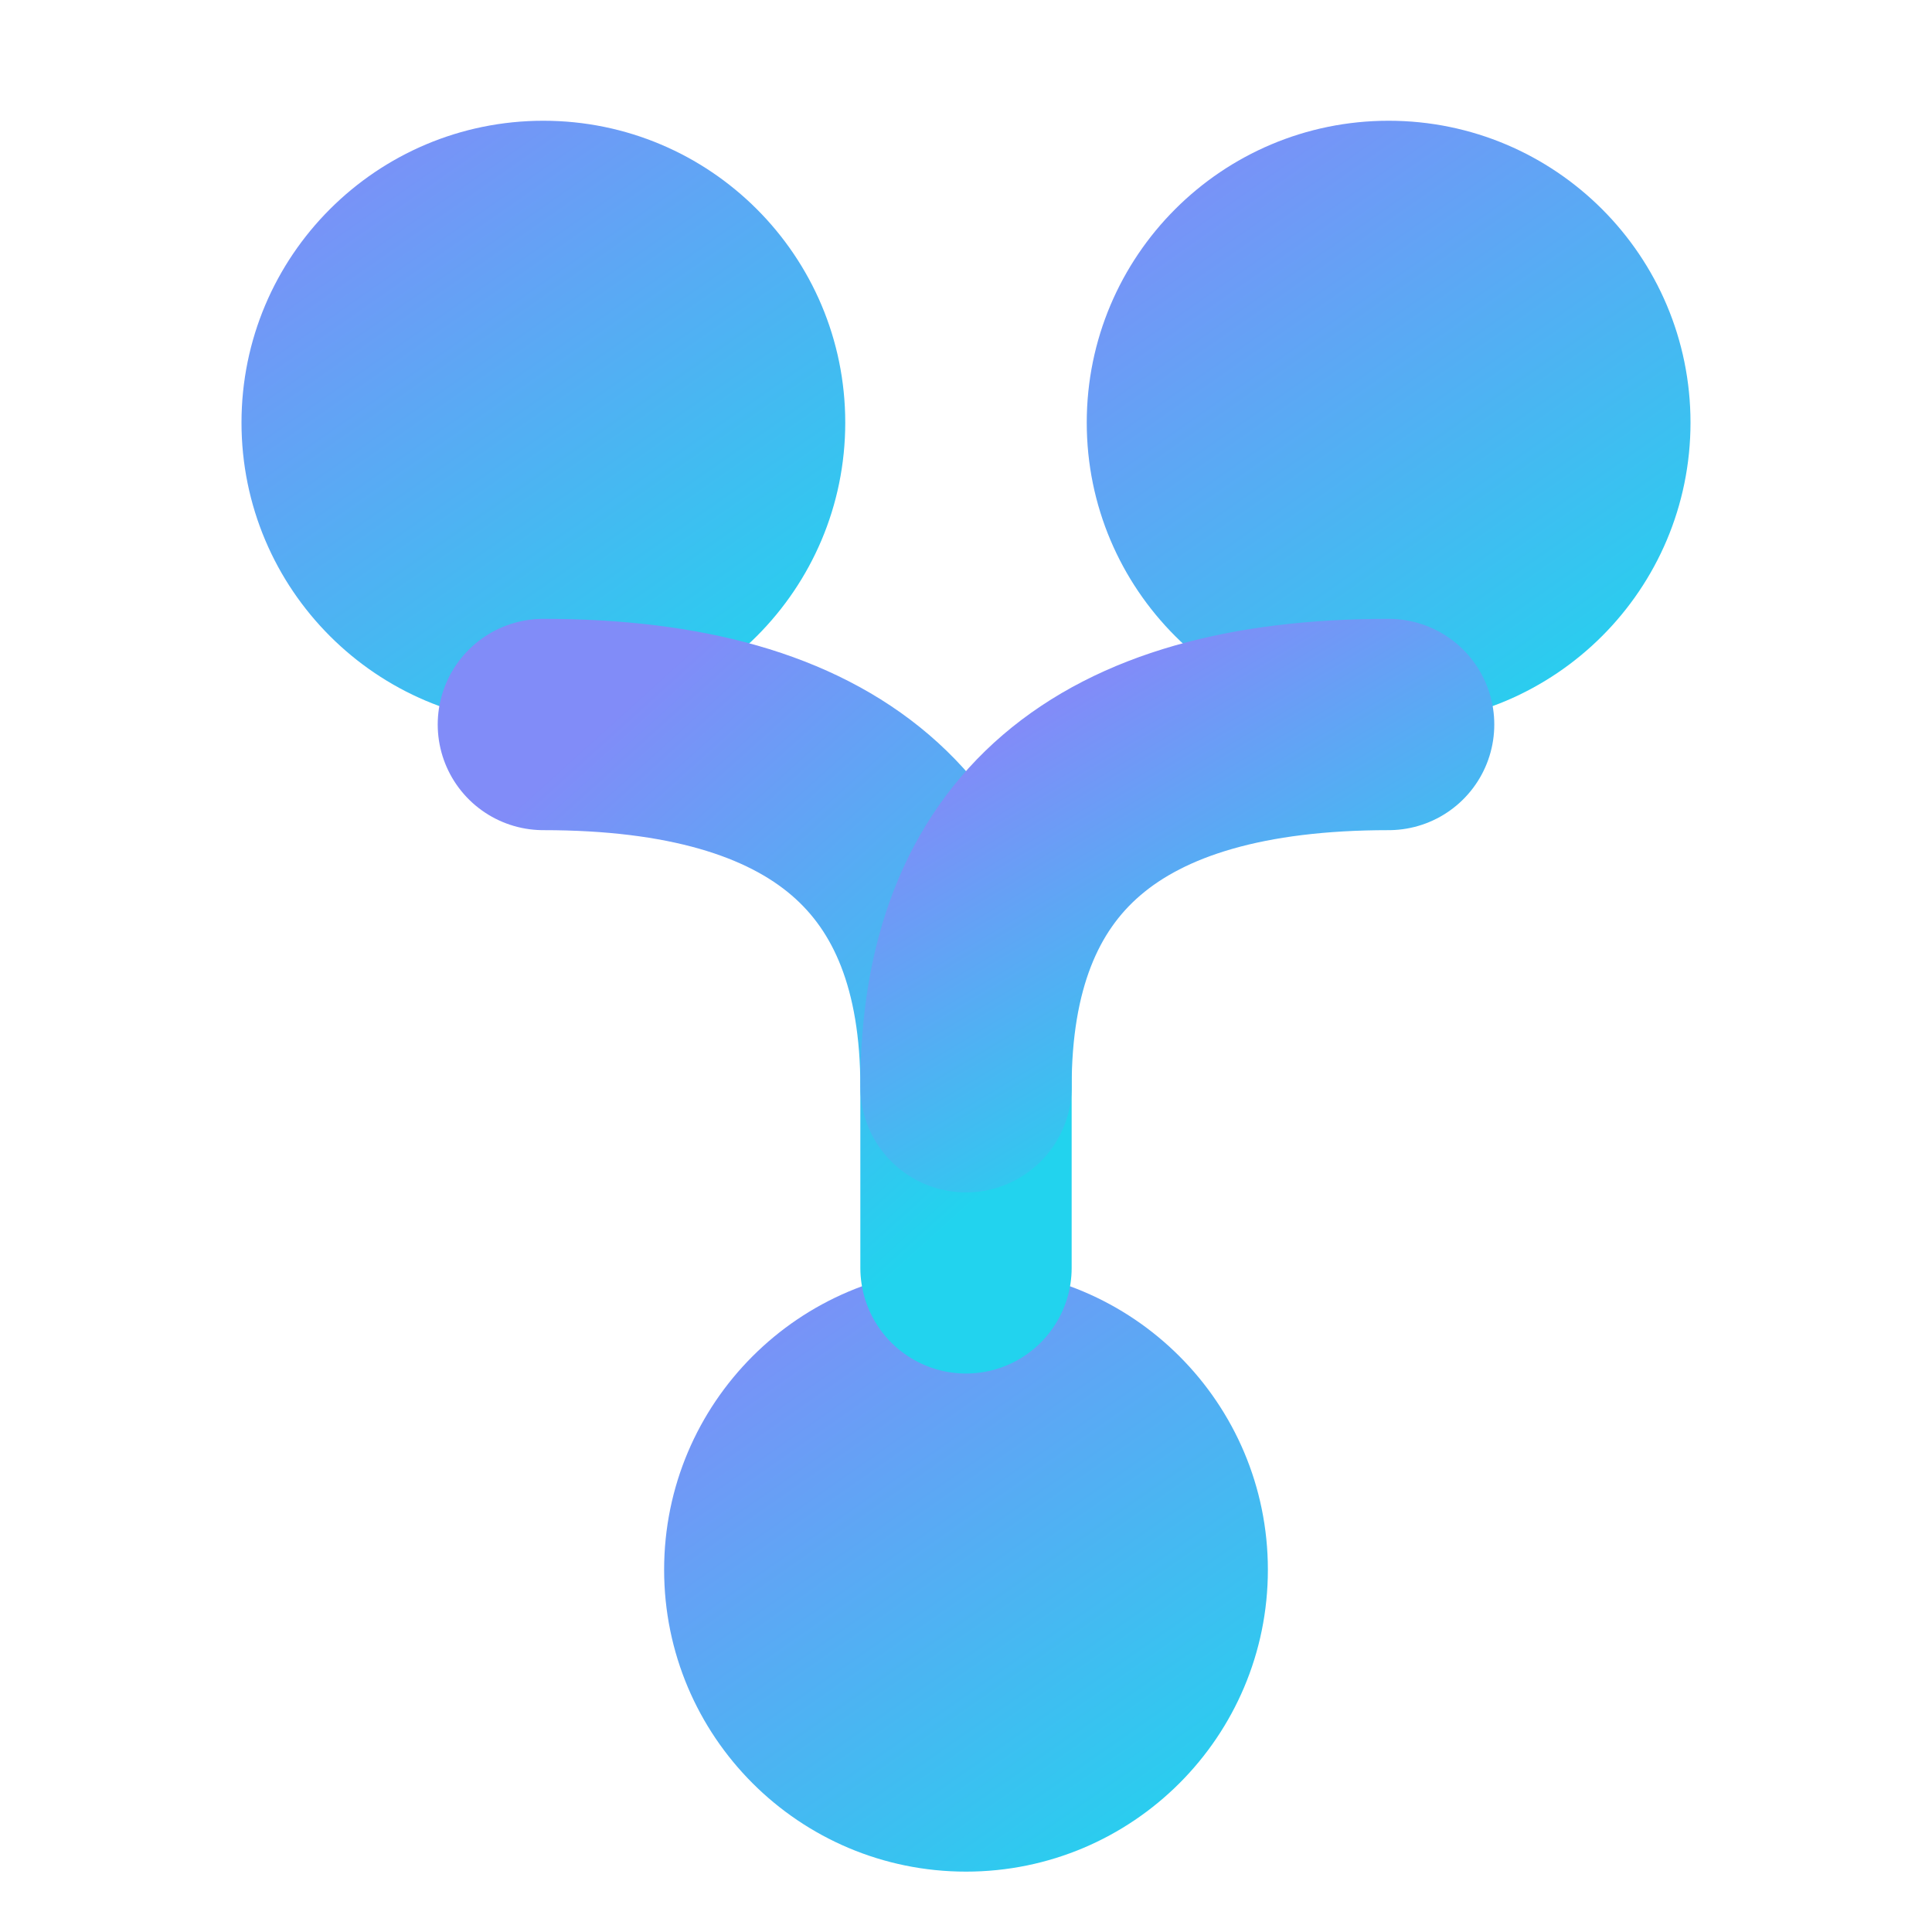
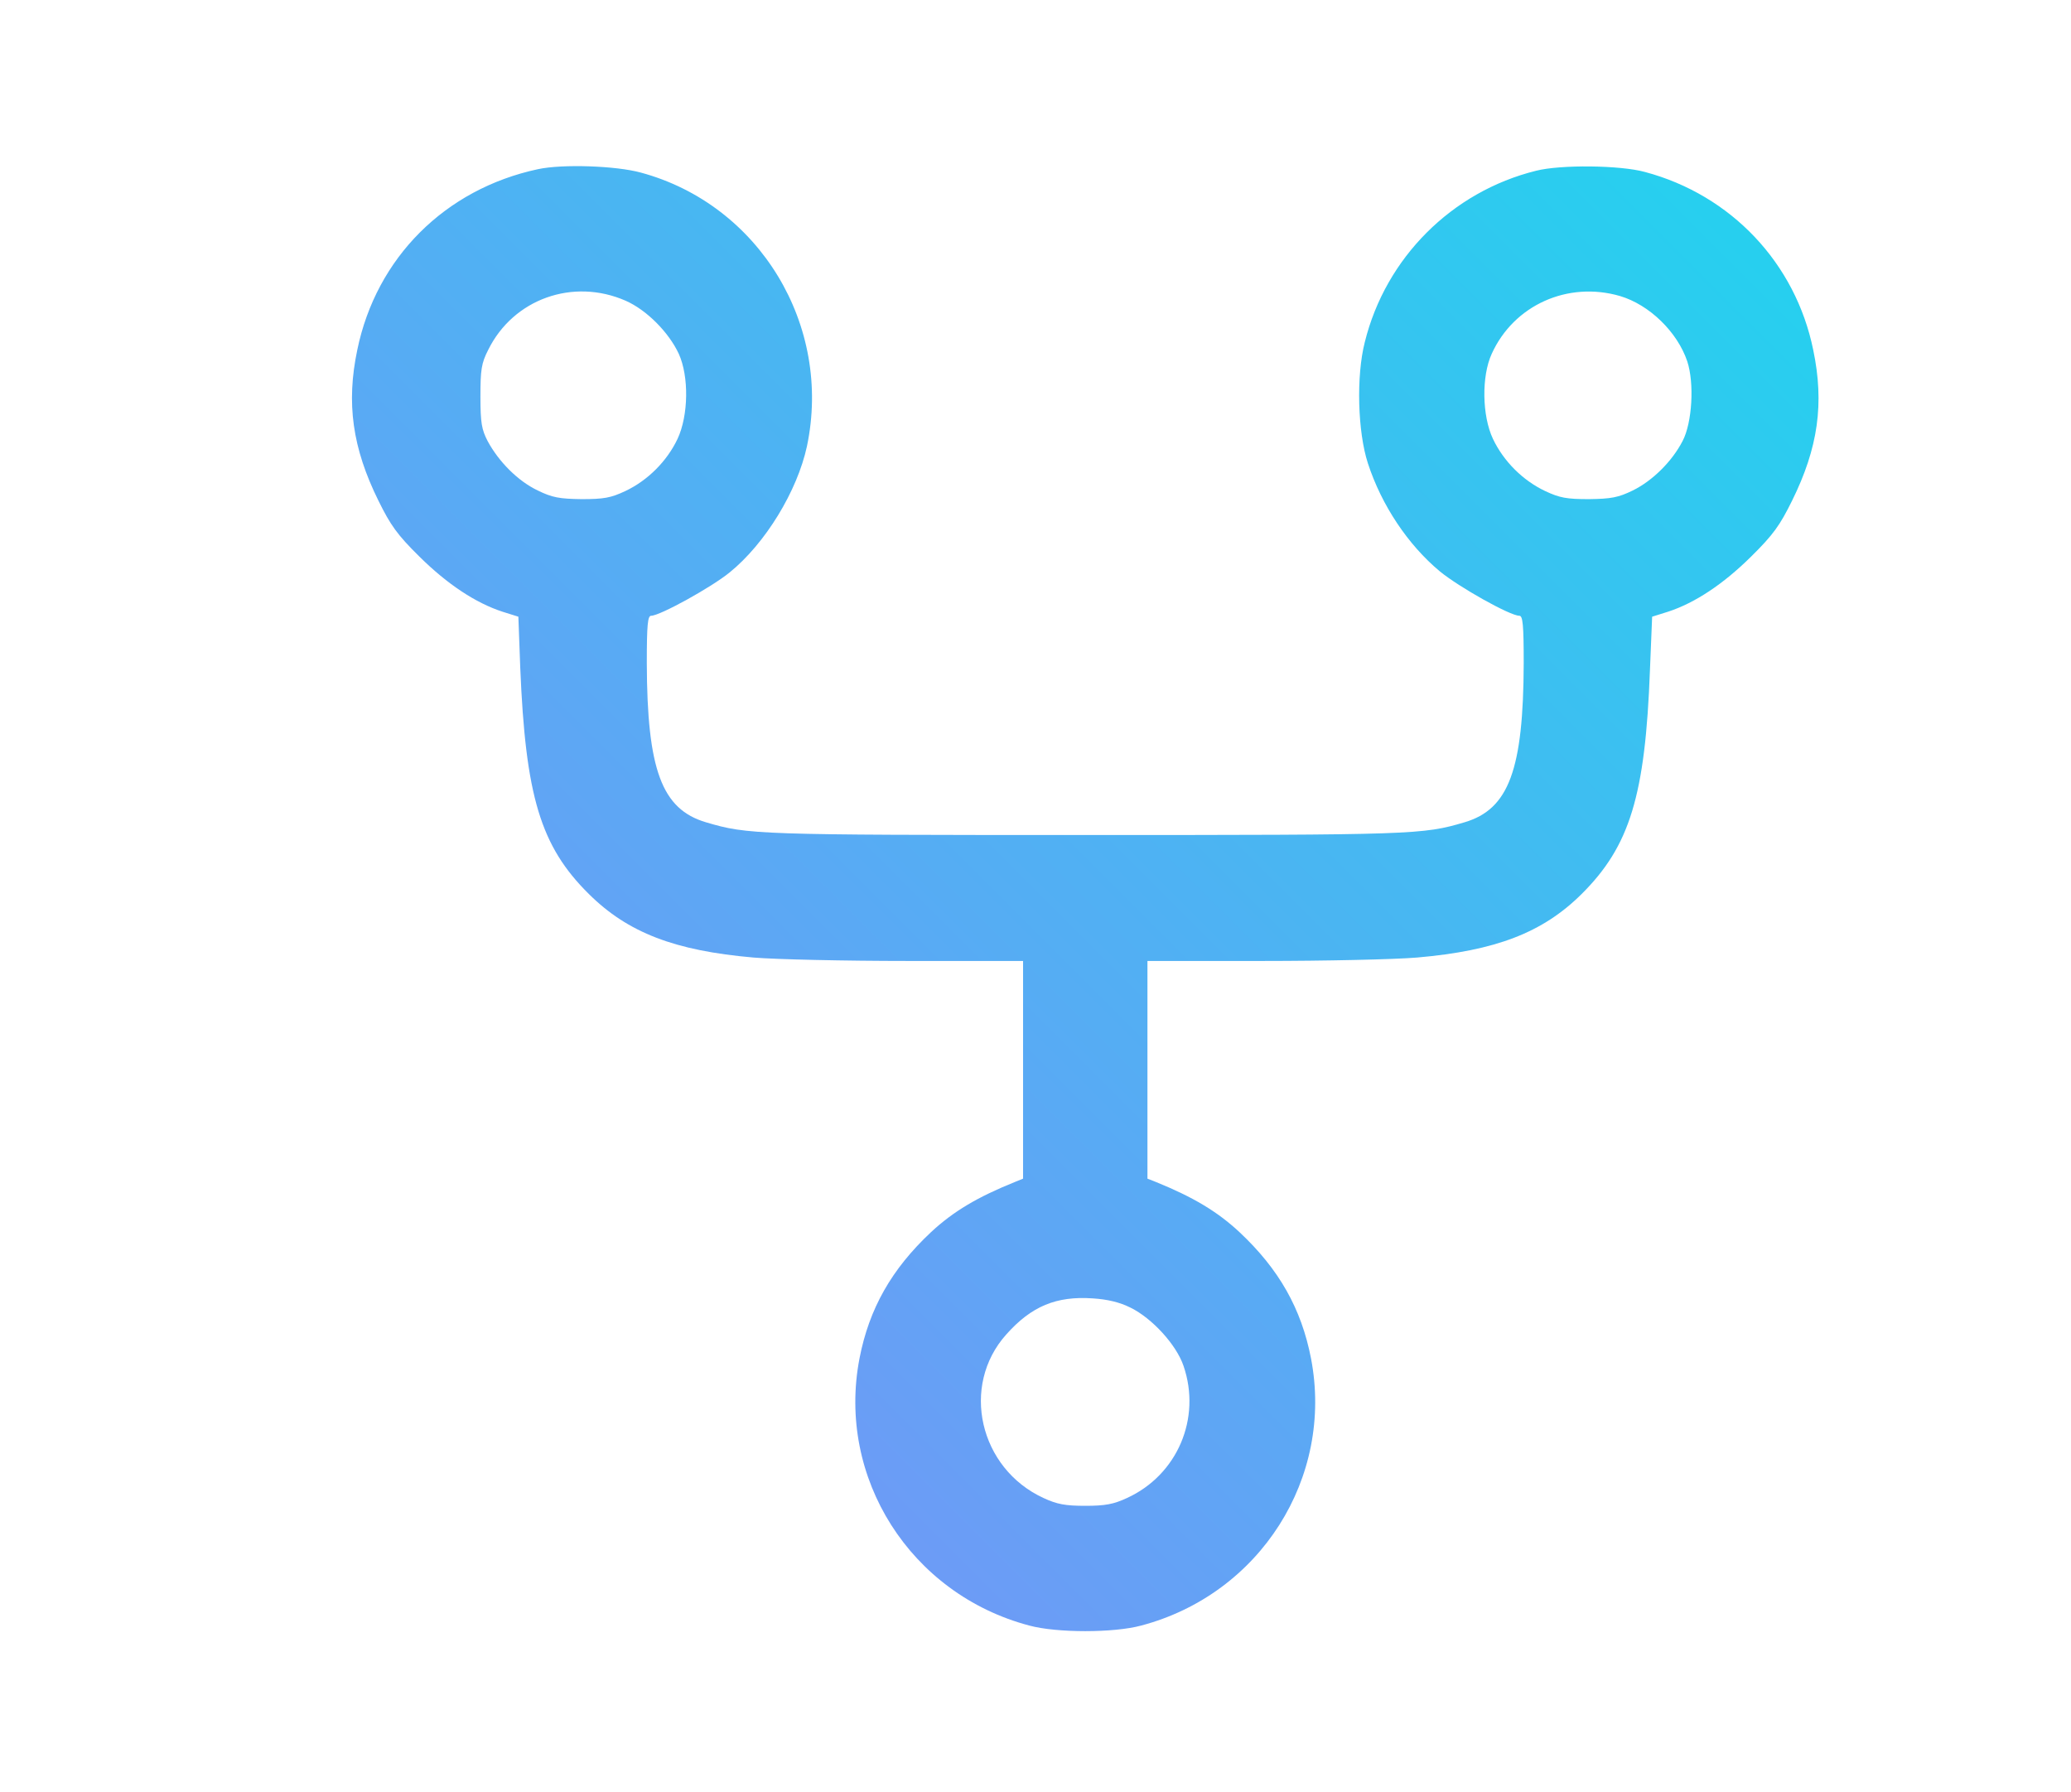
- <svg xmlns="http://www.w3.org/2000/svg" viewBox="0 0 32 32" fill="none">
+ <svg xmlns="http://www.w3.org/2000/svg" viewBox="0 0 666 576">
  <defs>
-     <linearGradient id="g" x1="0.15" y1="0" x2="0.85" y2="1">
+     <linearGradient id="g" x1="0" y1="0" x2="1" y2="1">
      <stop offset="0%" stop-color="#818cf8" />
      <stop offset="100%" stop-color="#22d3ee" />
    </linearGradient>
  </defs>
-   <circle cx="9" cy="7" r="5" fill="url(#g)" />
-   <circle cx="23" cy="7" r="5" fill="url(#g)" />
-   <circle cx="16" cy="26" r="5" fill="url(#g)" />
-   <path d="M16 21 L16 18 Q16 12 9 12" stroke="url(#g)" stroke-width="3.5" stroke-linecap="round" fill="none" />
-   <path d="M16 18 Q16 12 23 12" stroke="url(#g)" stroke-width="3.5" stroke-linecap="round" fill="none" />
+   <g transform="translate(0,576) scale(0.1,-0.1)" fill="url(#g)">
+     <path d="M1730 5216 c-299 -64 -520 -285 -581 -581 -36 -171 -16 -315 68 -485 39 -79 60 -109 132 -180 90 -89 181 -149 267 -177 l51 -16 6 -163 c17 -414 65 -575 221 -729 125 -124 276 -182 529 -204 71 -6 294 -11 498 -11 l369 0 0 -350 0 -350 -27 -11 c-119 -48 -197 -94 -269 -161 -127 -119 -199 -246 -230 -406 -74 -384 164 -758 546 -859 88 -24 272 -24 360 0 382 101 620 475 546 859 -31 160 -103 287 -230 406 -72 67 -150 113 -268 161 l-28 11 0 350 0 350 369 0 c204 0 427 5 498 11 253 22 404 80 529 204 155 154 205 316 220 721 l7 171 51 16 c86 28 177 88 267 177 72 71 93 101 132 180 84 170 104 313 68 485 -57 279 -264 498 -541 572 -80 22 -271 24 -350 4 -271 -67 -484 -280 -551 -551 -28 -109 -23 -289 10 -390 44 -135 129 -262 231 -347 62 -51 226 -143 256 -143 11 0 14 -28 14 -152 -1 -343 -48 -470 -190 -512 -135 -40 -162 -41 -1220 -41 -1058 0 -1085 1 -1220 41 -142 42 -189 169 -190 512 0 124 3 152 14 152 28 0 193 91 252 139 115 93 218 262 249 406 82 389 -153 777 -534 880 -80 22 -252 28 -331 11z m282 -423 c68 -30 139 -102 171 -171 33 -73 31 -198 -4 -273 -34 -72 -96 -134 -168 -168 -47 -22 -69 -26 -141 -26 -71 1 -94 5 -141 28 -63 30 -125 92 -161 159 -19 37 -23 58 -23 143 0 86 3 107 25 150 81 164 273 232 442 158z m3198 15 c94 -28 184 -115 216 -210 23 -70 16 -197 -15 -256 -34 -66 -97 -128 -160 -159 -47 -23 -70 -27 -141 -28 -72 0 -94 4 -141 26 -72 34 -134 96 -168 168 -35 74 -37 201 -4 273 71 157 245 235 413 186z m-1574 -3253 c69 -34 147 -119 170 -187 58 -169 -20 -351 -182 -425 -43 -20 -70 -25 -134 -25 -64 0 -91 5 -134 25 -207 95 -268 361 -120 526 81 91 161 124 278 116 47 -3 86 -12 122 -30z" />
+   </g>
</svg>
